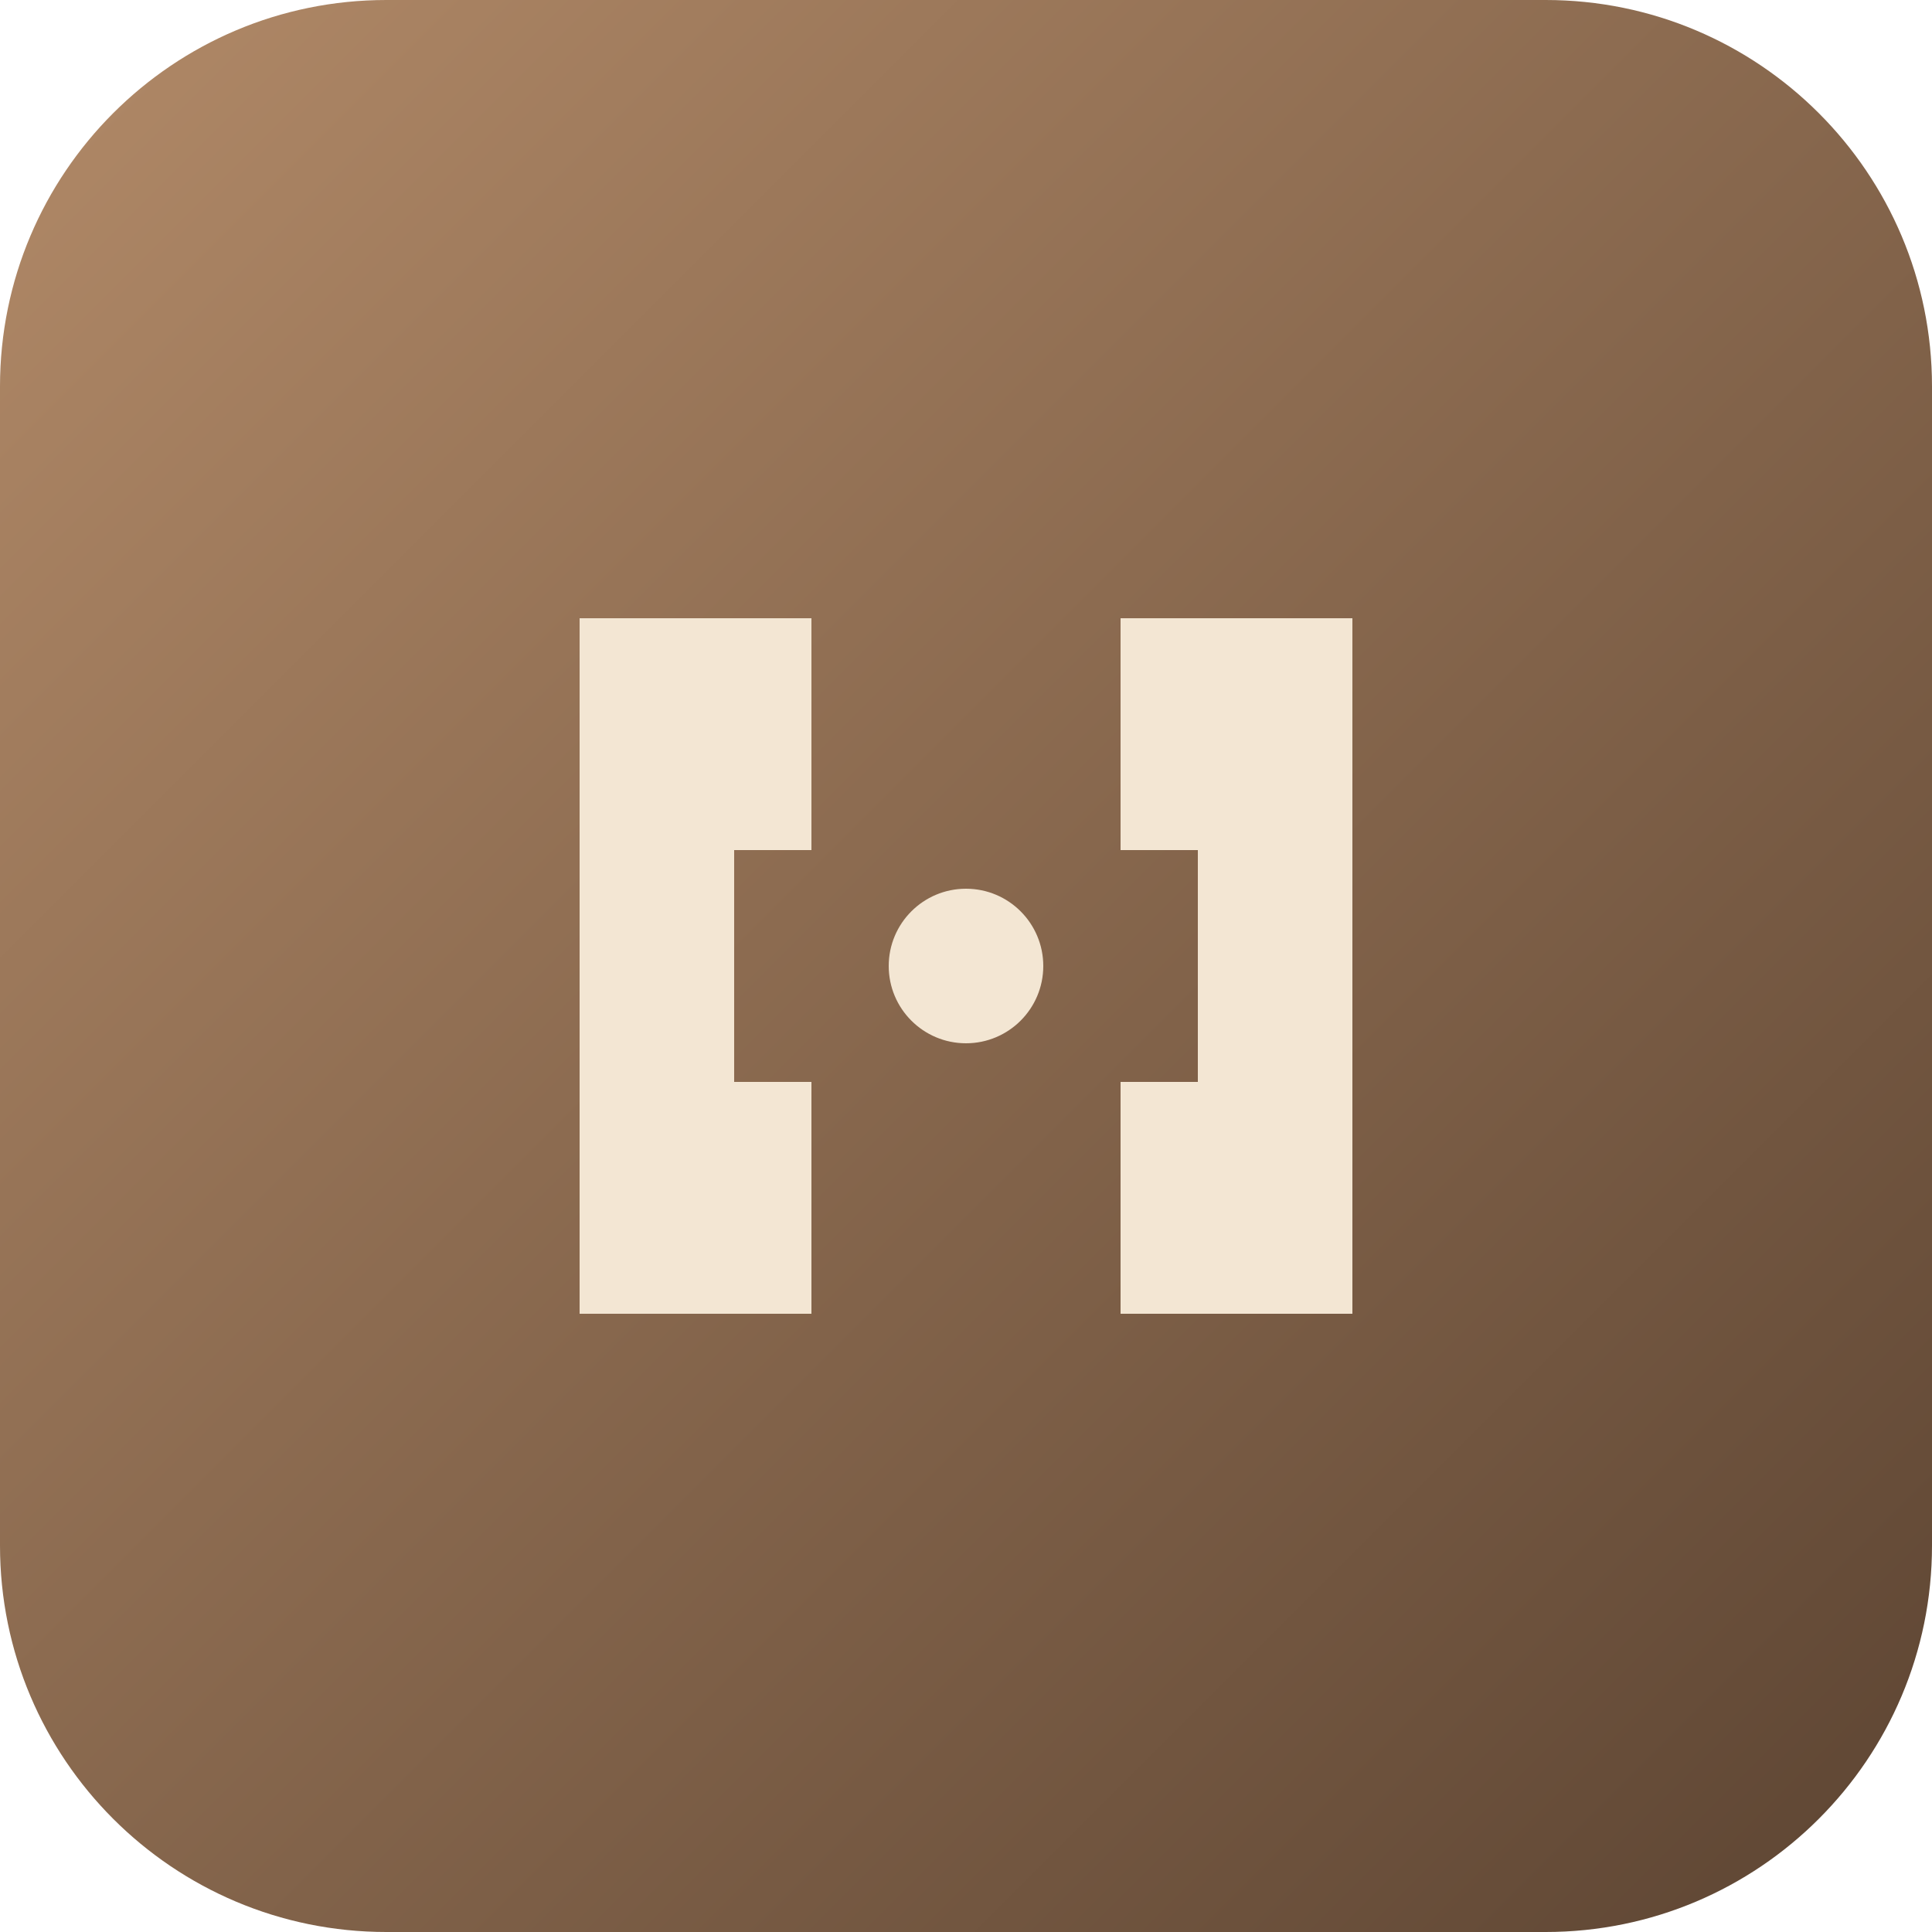
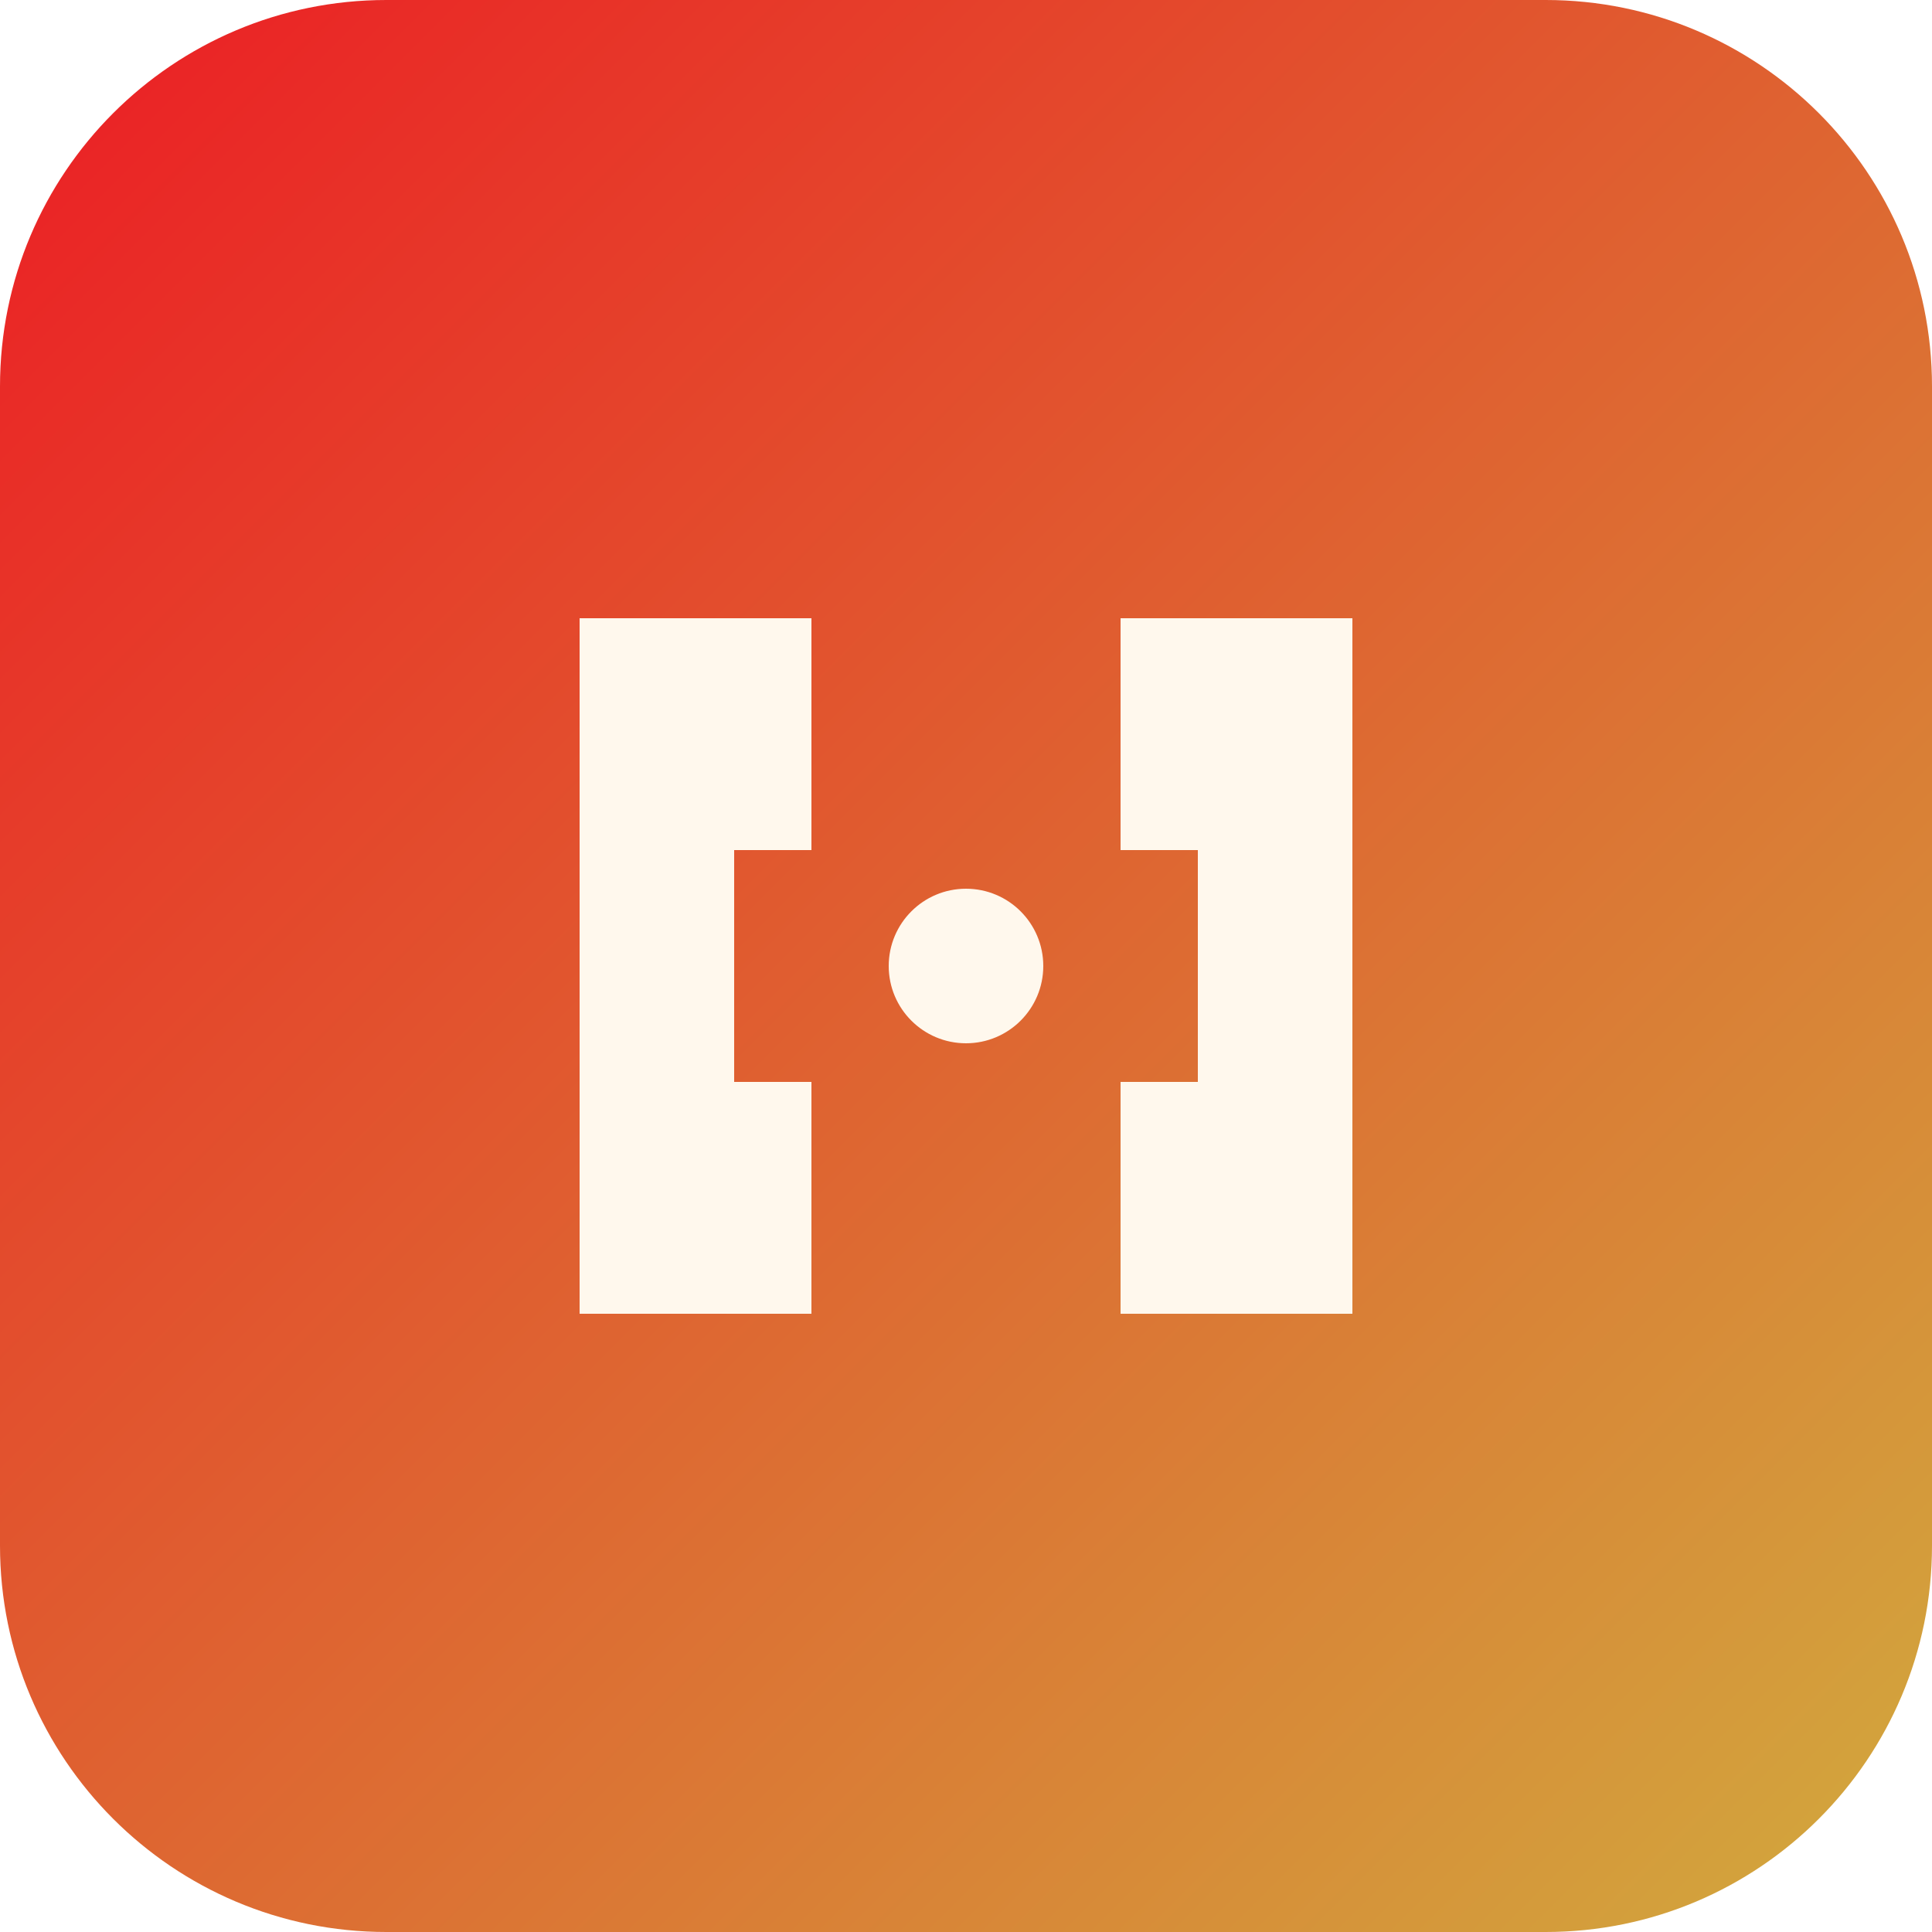
<svg xmlns="http://www.w3.org/2000/svg" viewBox="0 0 100 100">
  <defs>
-     <linearGradient id="gradient" x1="0%" y1="0%" x2="100%" y2="100%">
-       <stop offset="0%" style="stop-color:#b28a68;stop-opacity:1" />
-       <stop offset="100%" style="stop-color:#5c4432;stop-opacity:1" />
+     <linearGradient id="rcb" x1="0%" y1="0%" x2="100%" y2="100%">
+       <stop offset="0%" style="stop-color:#EC1C24;stop-opacity:1" />
+       <stop offset="100%" style="stop-color:#D1AB3E;stop-opacity:1" />
    </linearGradient>
  </defs>
-   <rect width="100" height="100" rx="20" fill="url(#gradient)" />
+   <rect width="100" height="100" rx="20" fill="url(#rcb)" />
  <g transform="translate(50, 50)">
-     <path d="M -20 -18 L -20 18 L -8 18 L -8 6 L -12 6 L -12 -6 L -8 -6 L -8 -18 Z" fill="#f3e6d3" />
-     <path d="M 20 -18 L 20 18 L 8 18 L 8 6 L 12 6 L 12 -6 L 8 -6 L 8 -18 Z" fill="#f3e6d3" />
-     <circle cx="0" cy="0" r="4" fill="#f3e6d3" />
+     <path d="M -20 -18 L -20 18 L -8 18 L -8 6 L -12 6 L -12 -6 L -8 -6 L -8 -18 Z" fill="#FFF8ED" />
+     <path d="M 20 -18 L 20 18 L 8 18 L 8 6 L 12 6 L 12 -6 L 8 -6 L 8 -18 Z" fill="#FFF8ED" />
+     <circle cx="0" cy="0" r="4" fill="#FFF8ED" />
  </g>
</svg>
